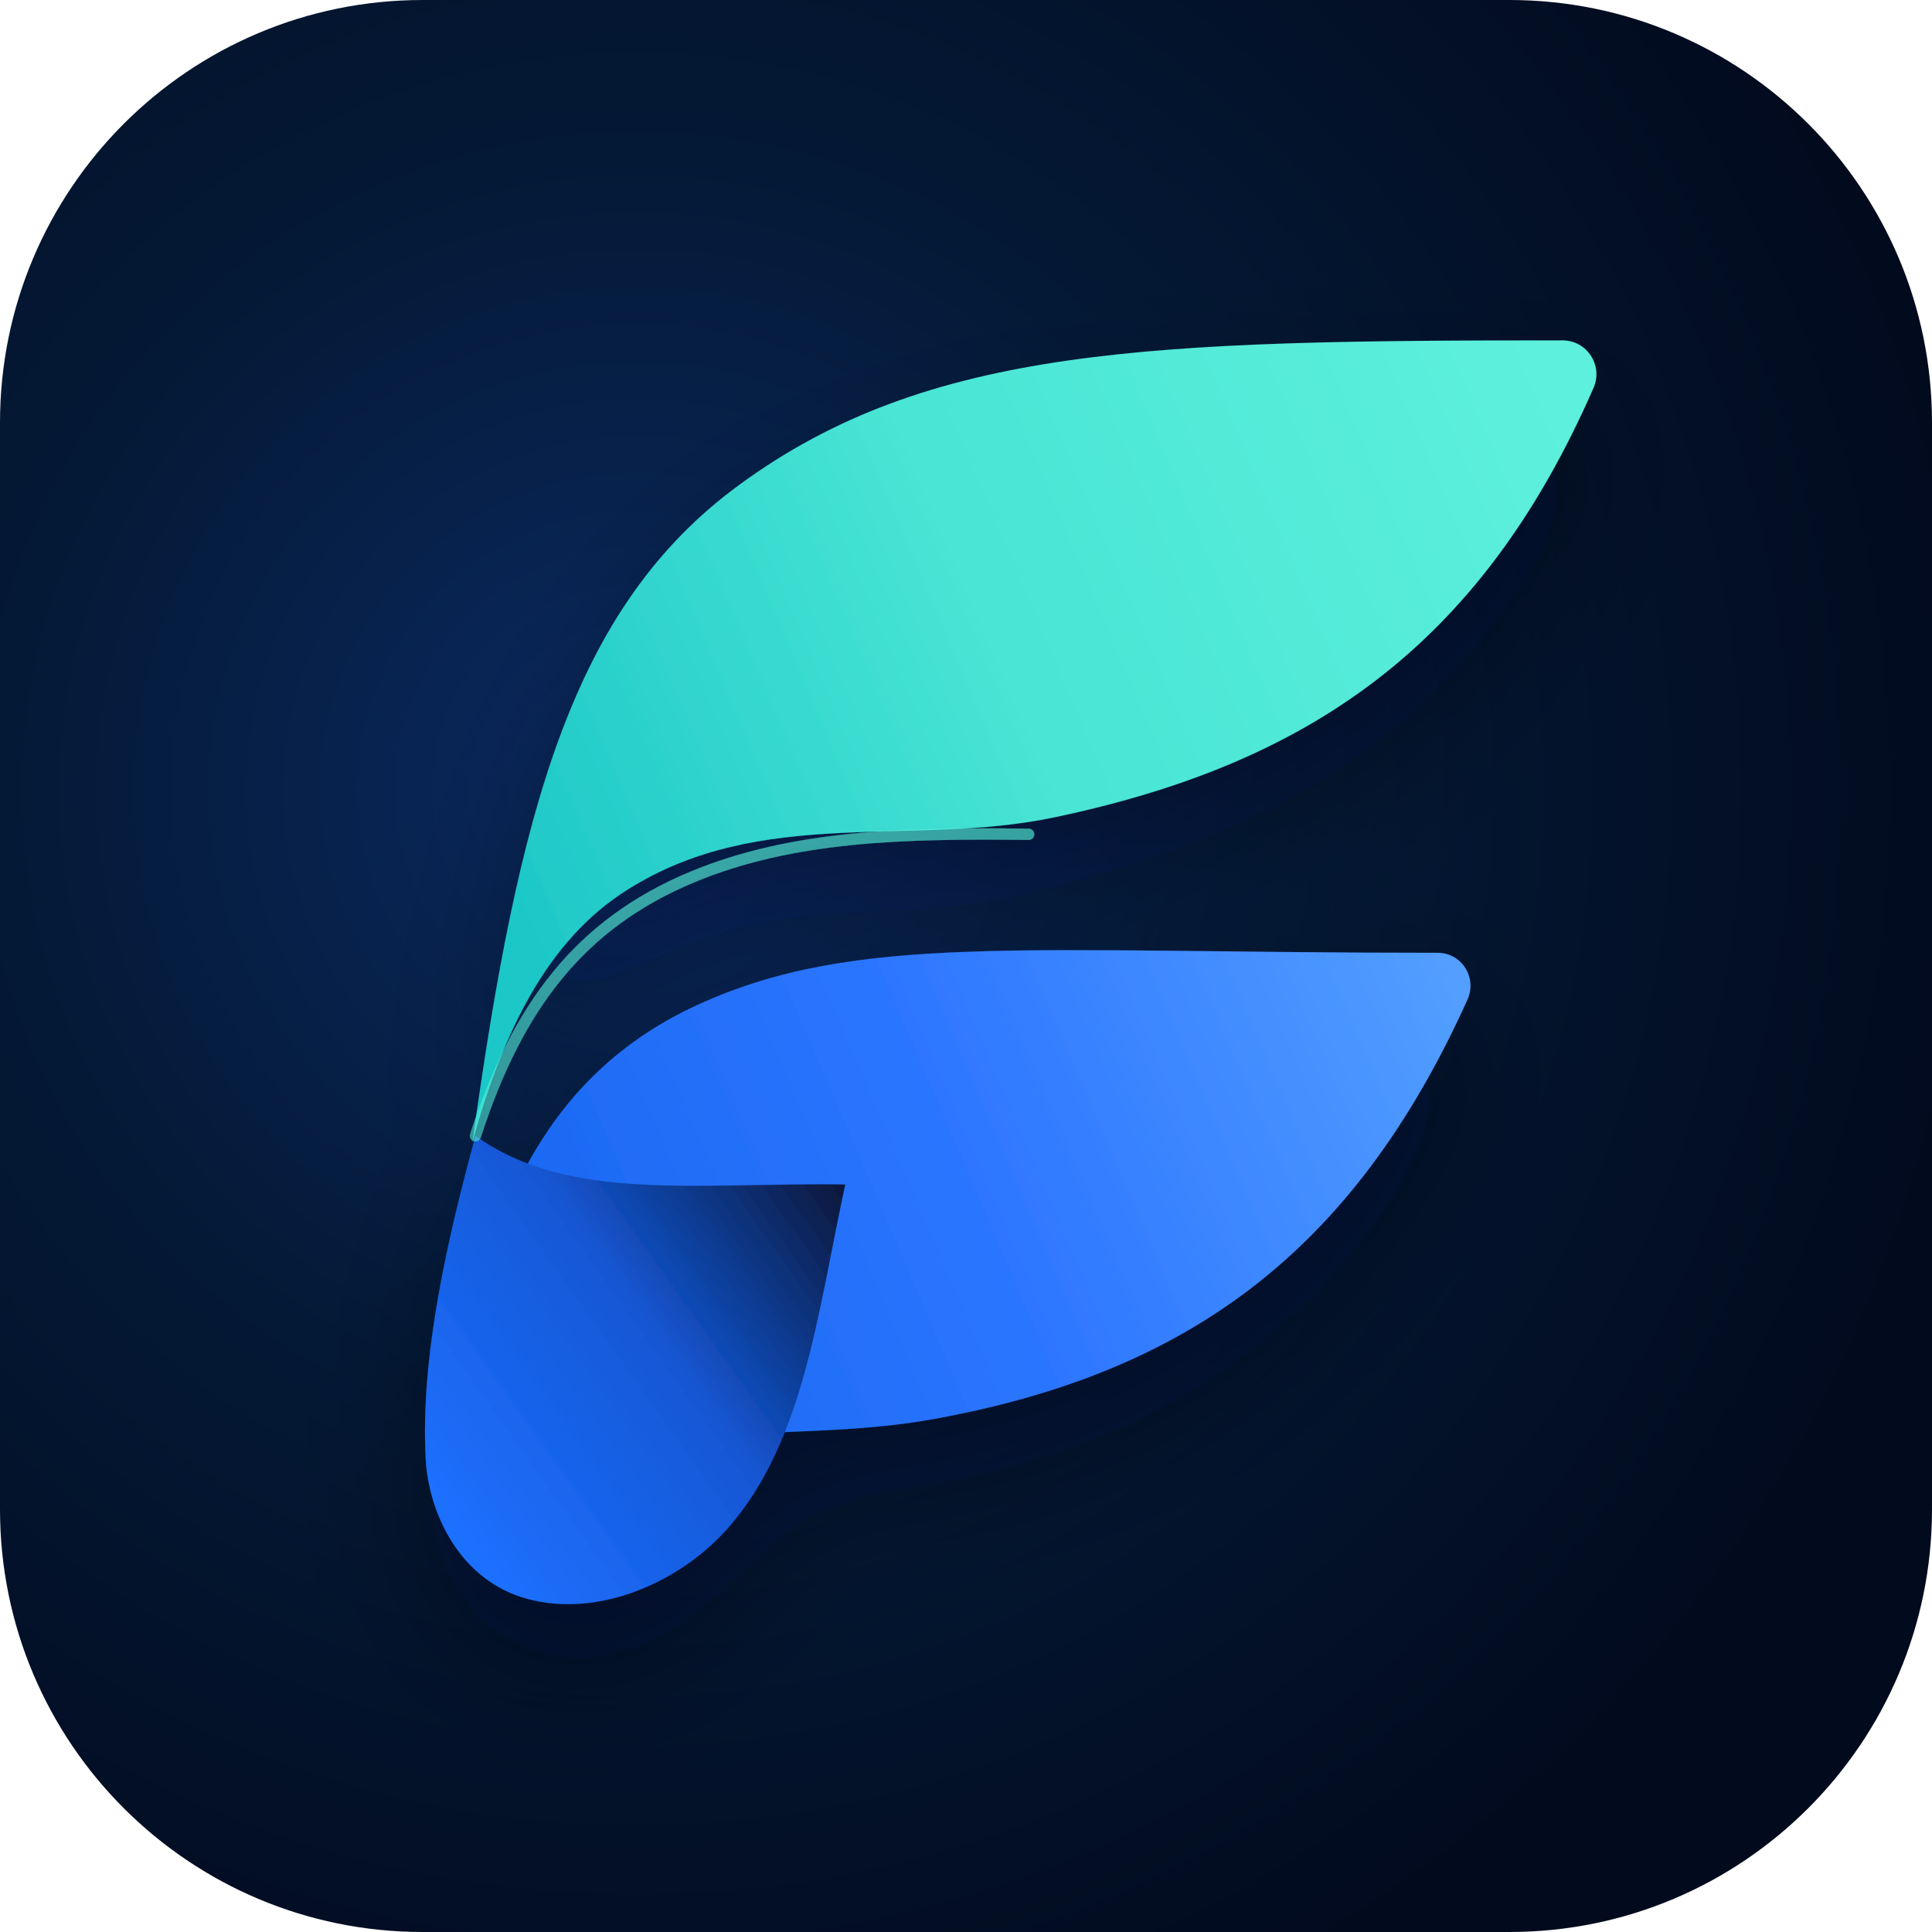
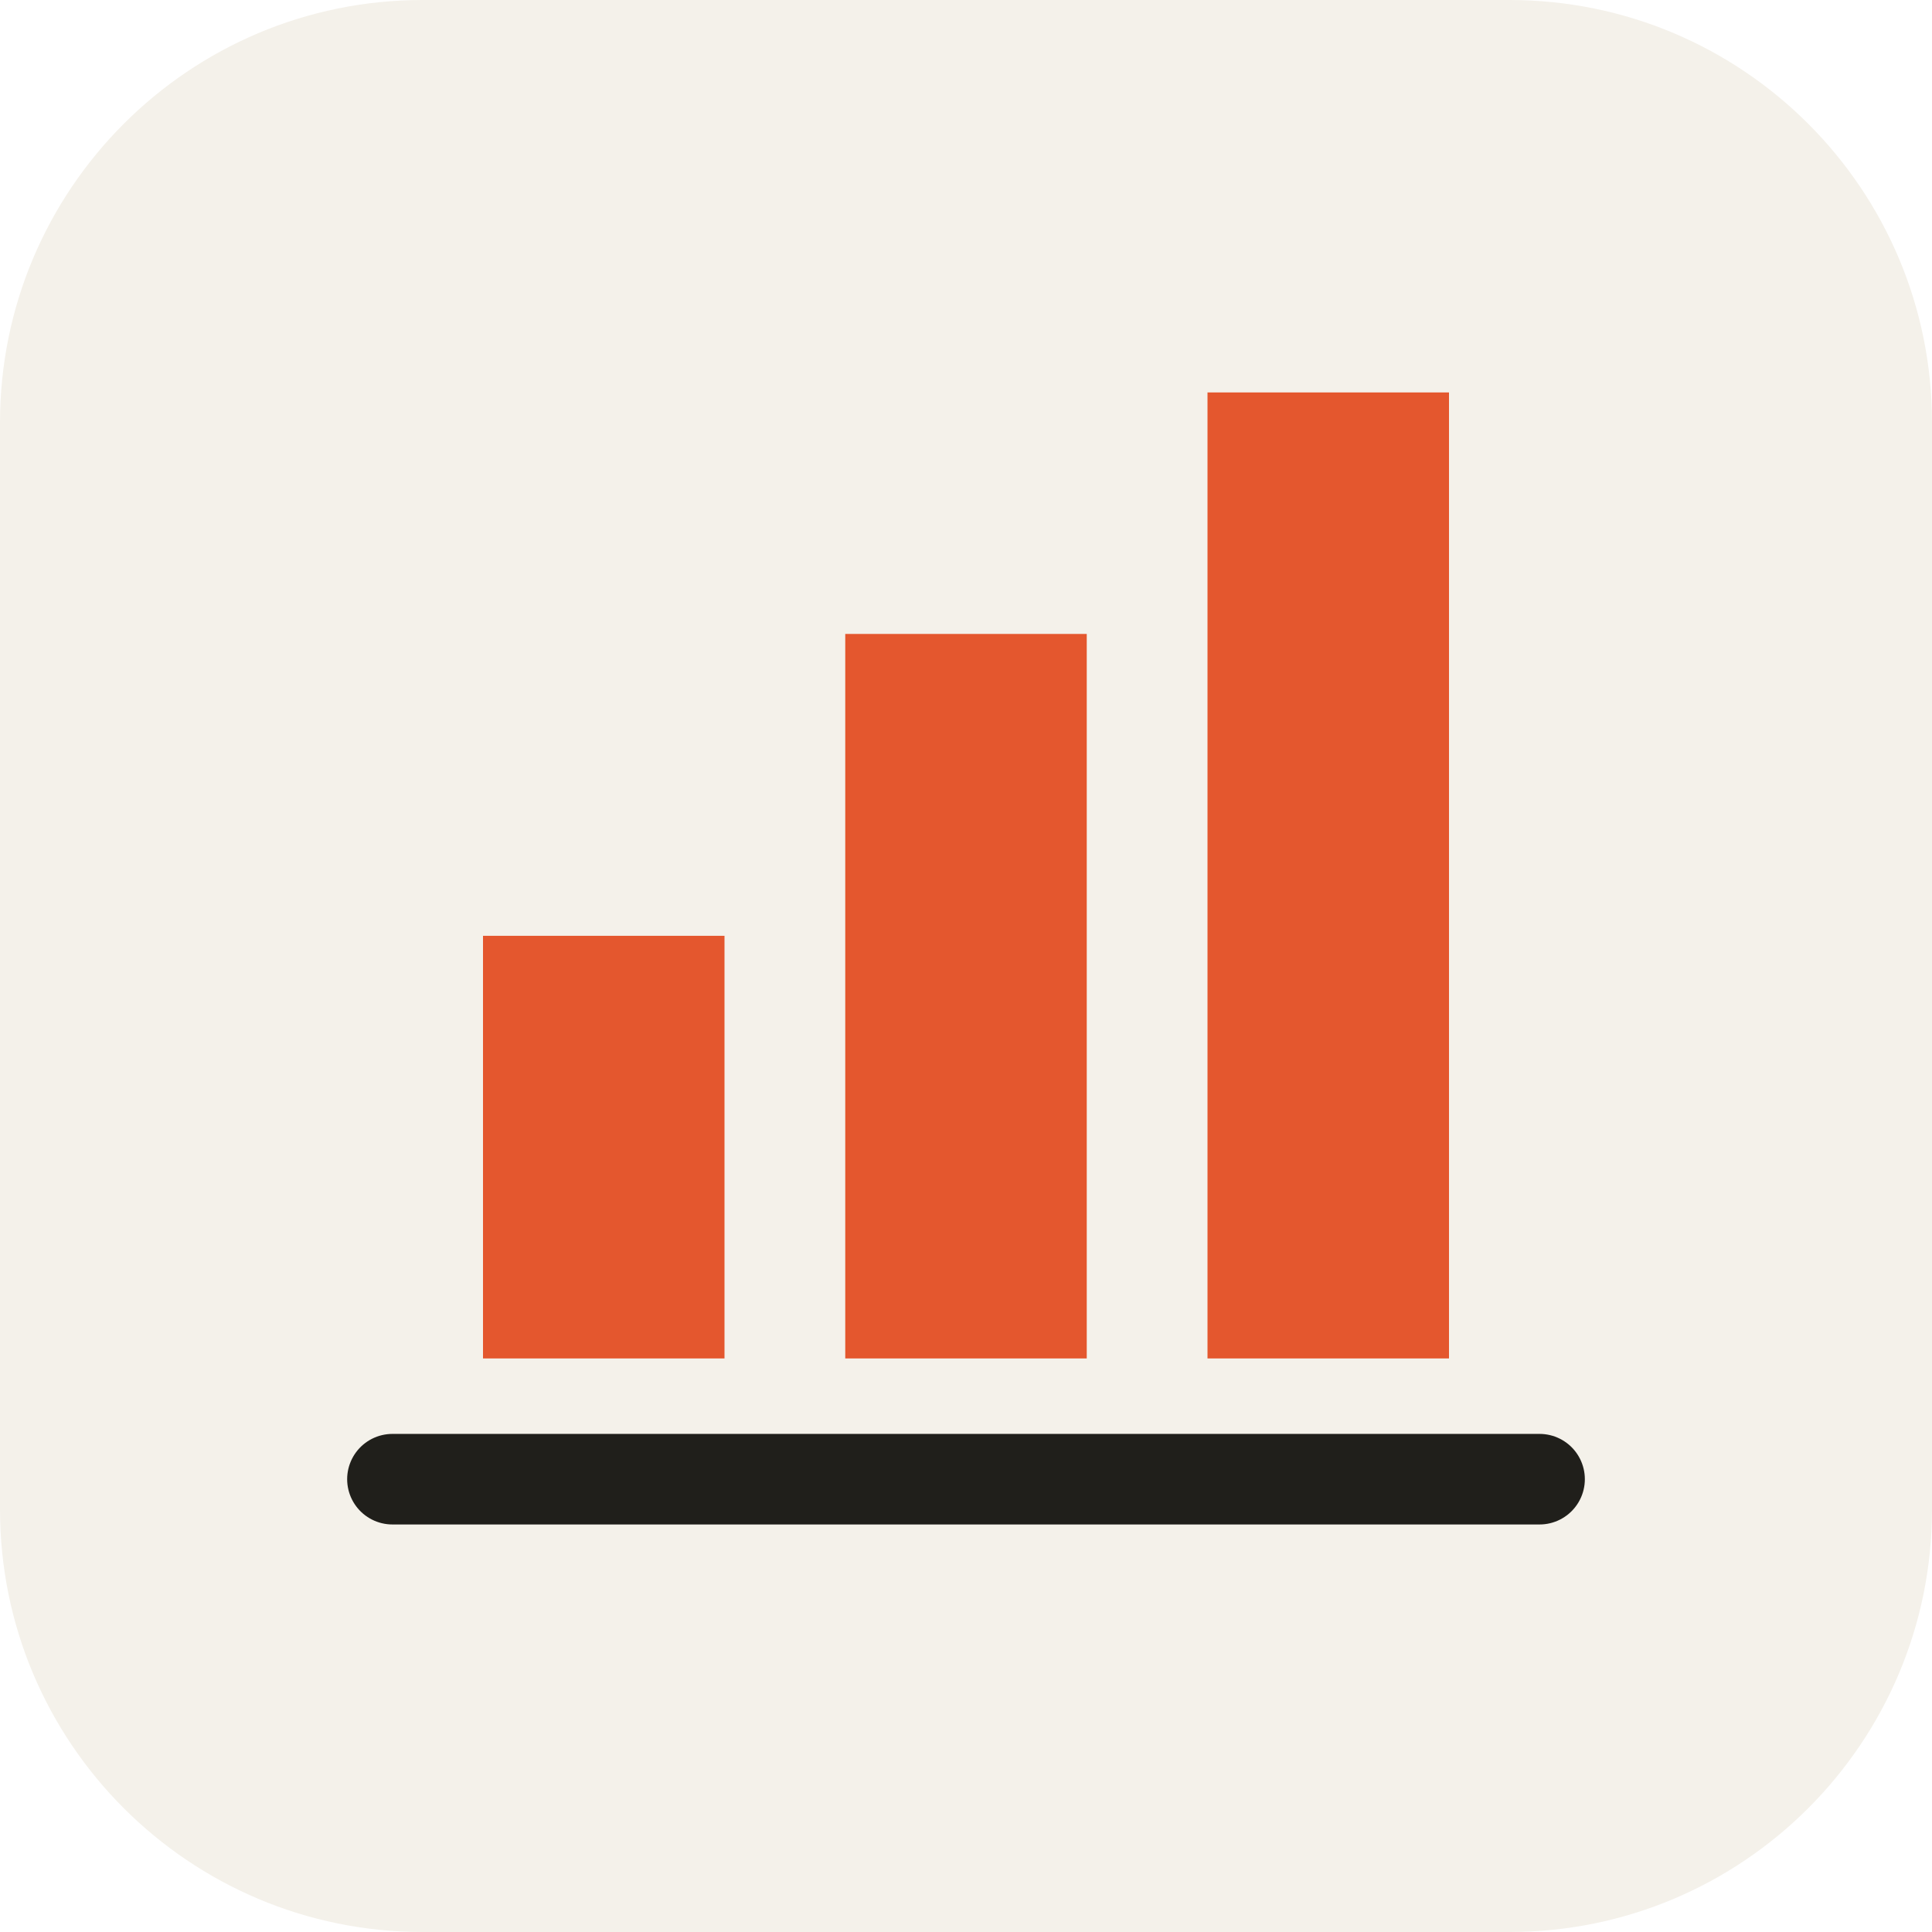
- <svg xmlns="http://www.w3.org/2000/svg" width="512" height="512" viewBox="0 0 512 512" fill="none">
-   <defs>
-     <radialGradient id="bgGlow" cx="0" cy="0" r="1" gradientUnits="userSpaceOnUse" gradientTransform="translate(170 210) rotate(45) scale(360)">
-       <stop stop-color="#0A2A62" />
-       <stop offset="0.46" stop-color="#041936" />
-       <stop offset="1" stop-color="#020A1D" />
-     </radialGradient>
-     <linearGradient id="leafTop" x1="129" y1="230" x2="413" y2="109" gradientUnits="userSpaceOnUse">
-       <stop stop-color="#1CC7C7" />
-       <stop offset="0.48" stop-color="#49E5D5" />
-       <stop offset="1" stop-color="#5DF0DC" />
-     </linearGradient>
-     <linearGradient id="leafMid" x1="123" y1="355" x2="388" y2="241" gradientUnits="userSpaceOnUse">
-       <stop stop-color="#1766EF" />
-       <stop offset="0.48" stop-color="#2C75FF" />
-       <stop offset="1" stop-color="#55A1FF" />
-     </linearGradient>
-     <linearGradient id="stem" x1="113" y1="397" x2="228" y2="315" gradientUnits="userSpaceOnUse">
-       <stop stop-color="#1E70FF" />
-       <stop offset="0.52" stop-color="#1457D5" />
-       <stop offset="1" stop-color="#061432" />
-     </linearGradient>
-     <filter id="softShadow" x="64" y="58" width="388" height="418" filterUnits="userSpaceOnUse" color-interpolation-filters="sRGB">
-       <feDropShadow dx="0" dy="18" stdDeviation="18" flood-color="#00091F" flood-opacity="0.38" />
-     </filter>
-   </defs>
-   <rect width="512" height="512" rx="112" fill="url(#bgGlow)" />
-   <g filter="url(#softShadow)">
-     <path d="M125.2 302.7C137.4 214.8 151.6 160.9 195.9 128.5C246.1 91.7 305.1 90.2 414.1 90.2C420.6 90.2 424.9 96.9 422.3 102.8C392.2 171.6 346.5 202.5 279.4 216.6C241.2 224.6 201.9 213.4 166.4 235.7C145.1 249 133.3 273.4 125.2 302.7Z" fill="url(#leafTop)" />
-     <path d="M119.4 402.7C121.8 330.7 140.7 286.4 185.1 266.2C226.9 247.1 271.3 252.5 381 252.5C387.4 252.5 391.5 259.1 388.9 264.9C358.3 332.7 313.7 364.1 247.2 376.1C210.4 382.8 172.9 374.4 145.4 395.5C136.4 402.4 126.9 405.2 119.4 402.7Z" fill="url(#leafMid)" />
-     <path d="M126 301C118.5 328.6 111.4 359.4 112.8 386.5C113.6 401.6 122.3 419 139.7 423.7C158.7 428.9 180.7 419.2 193.4 404.4C213.2 381.4 216.7 347.6 224 313.9C185.7 313.3 150.7 318.8 126 301Z" fill="url(#stem)" />
-     <path d="M126 301C137.1 266.7 153.7 244.8 183.5 232.4C210 221.4 239.3 220.7 272.6 221.1" stroke="#57F5DF" stroke-width="3" stroke-linecap="round" opacity="0.55" />
-   </g>
+ <svg xmlns="http://www.w3.org/2000/svg" viewBox="0 0 64 64">
+   <rect width="64" height="64" rx="14" fill="#f4f1ea" />
+   <path d="M16 45V31h8v14zm12 0V21h8v24zm12 0V13h8v32z" fill="#e4572e" />
+   <path d="M13 49h38" stroke="#201f1b" stroke-width="3" stroke-linecap="round" />
</svg>
